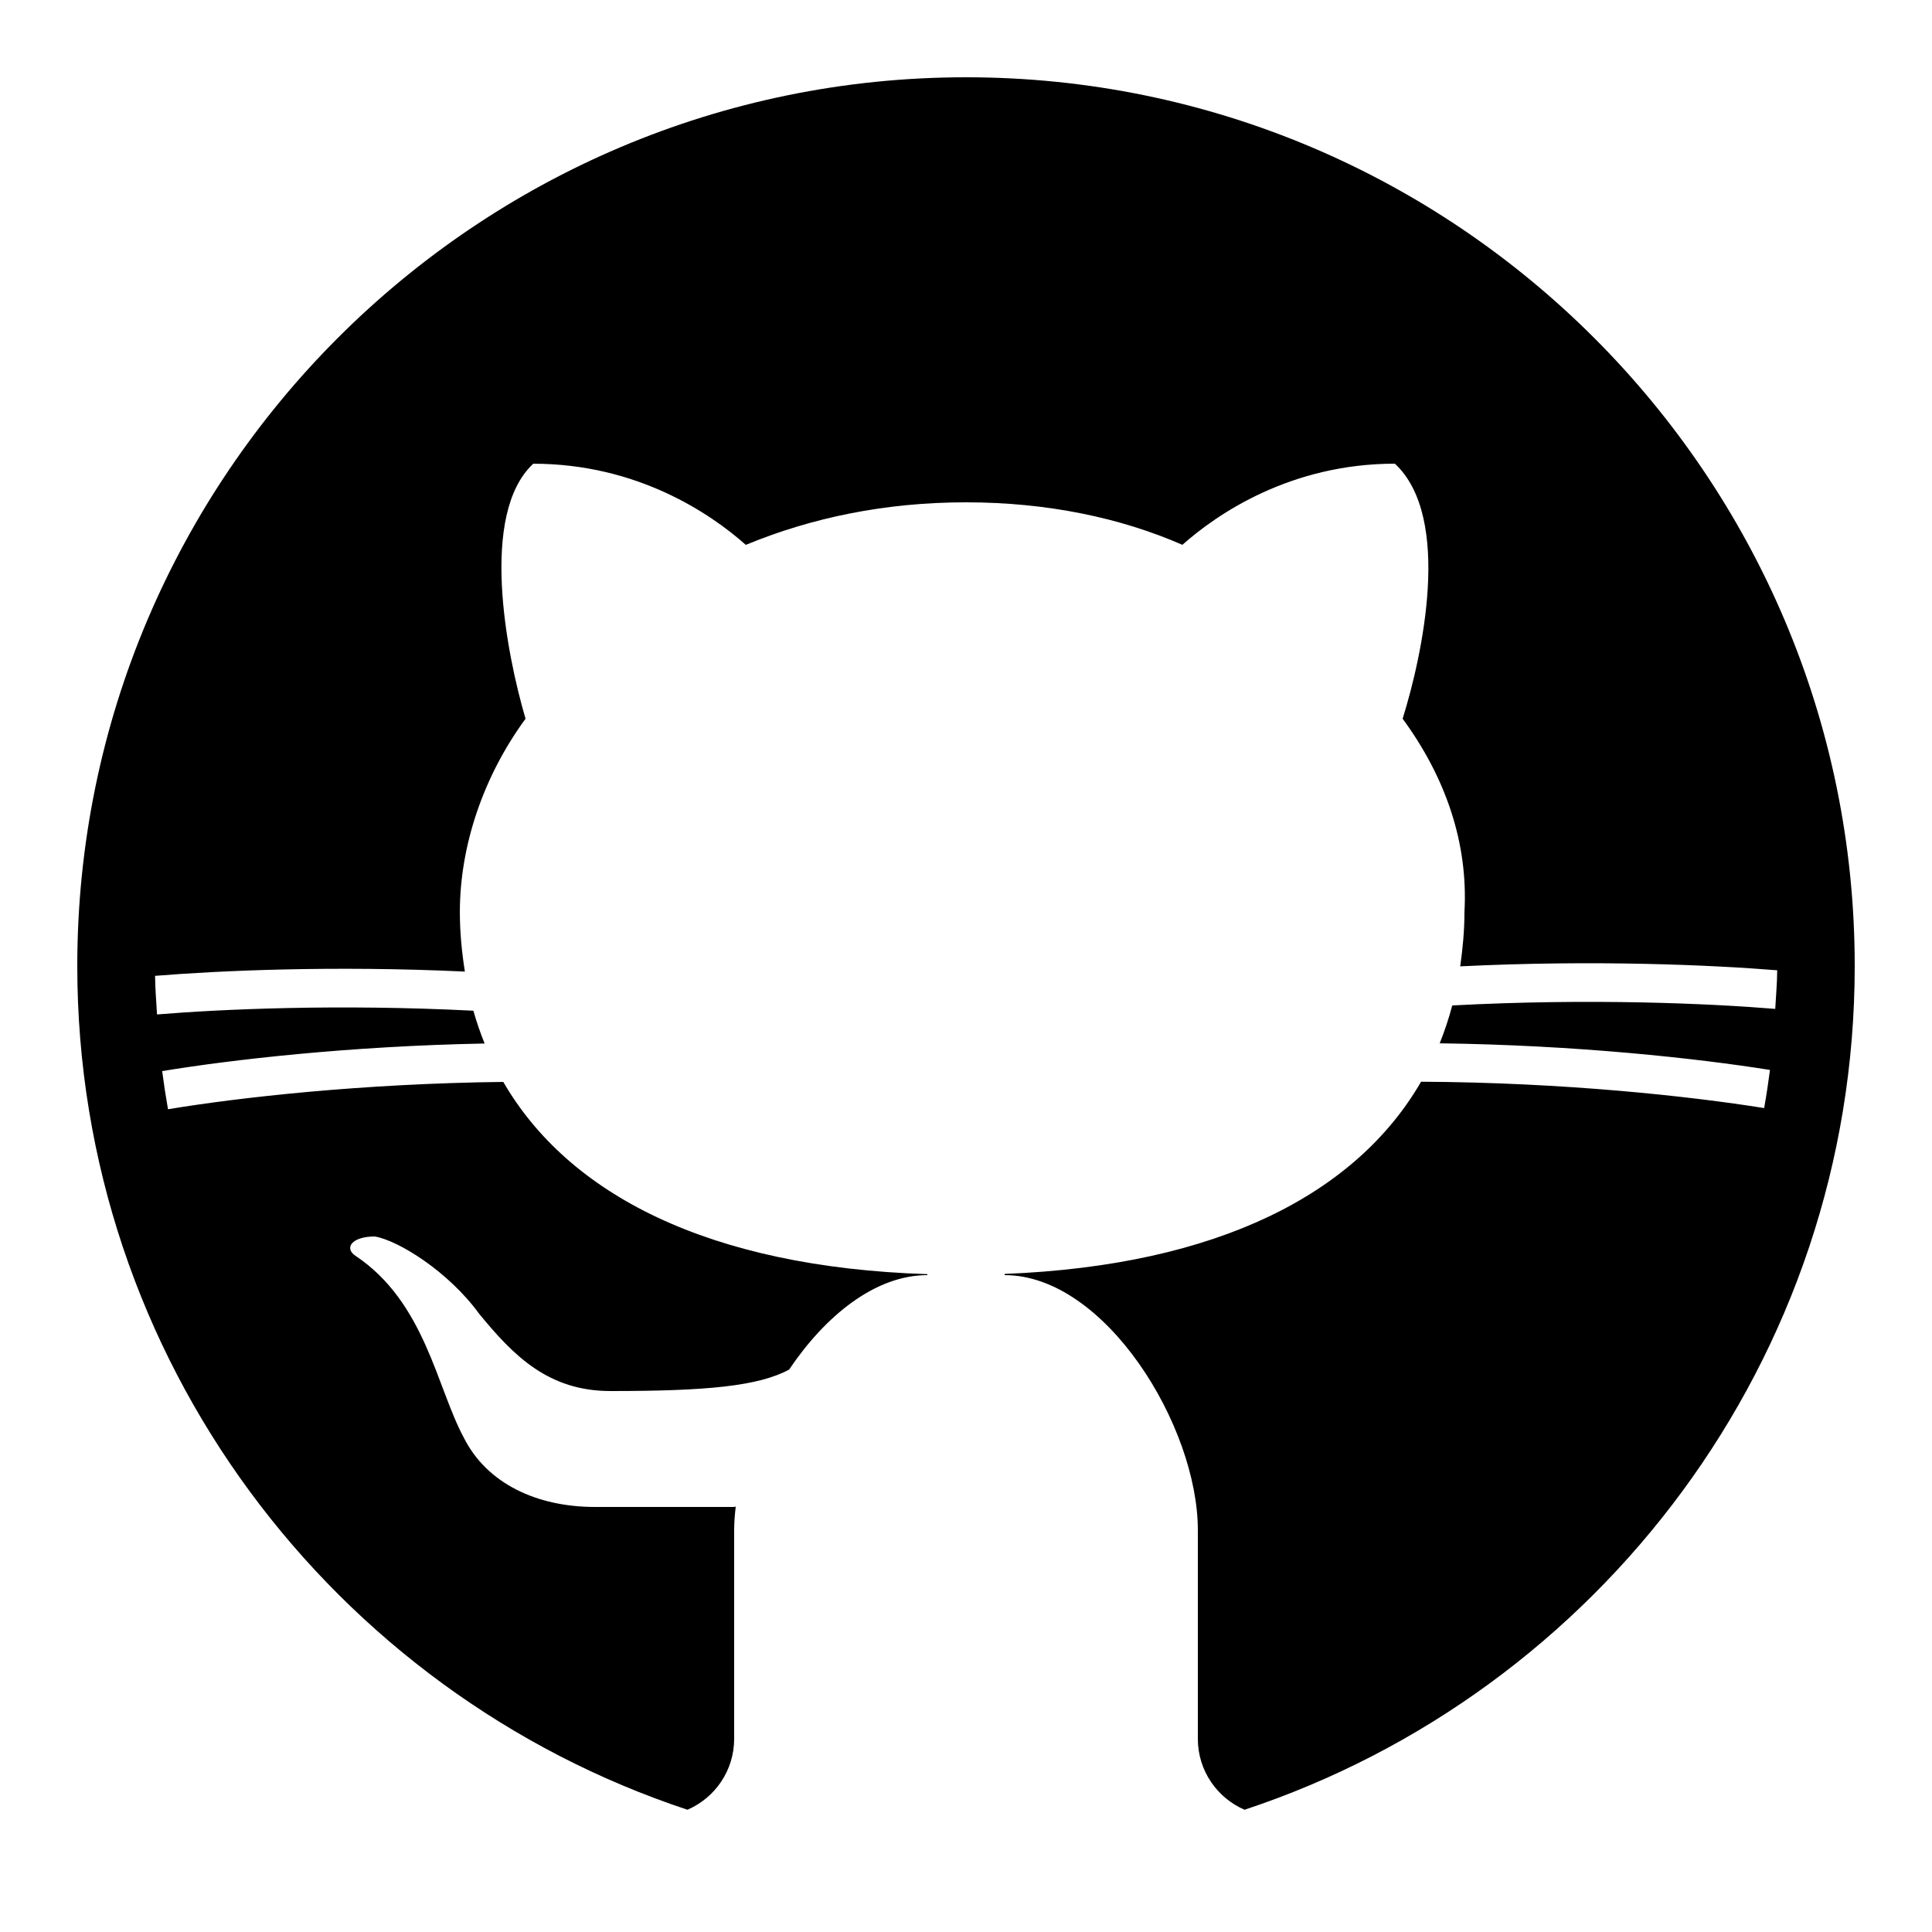
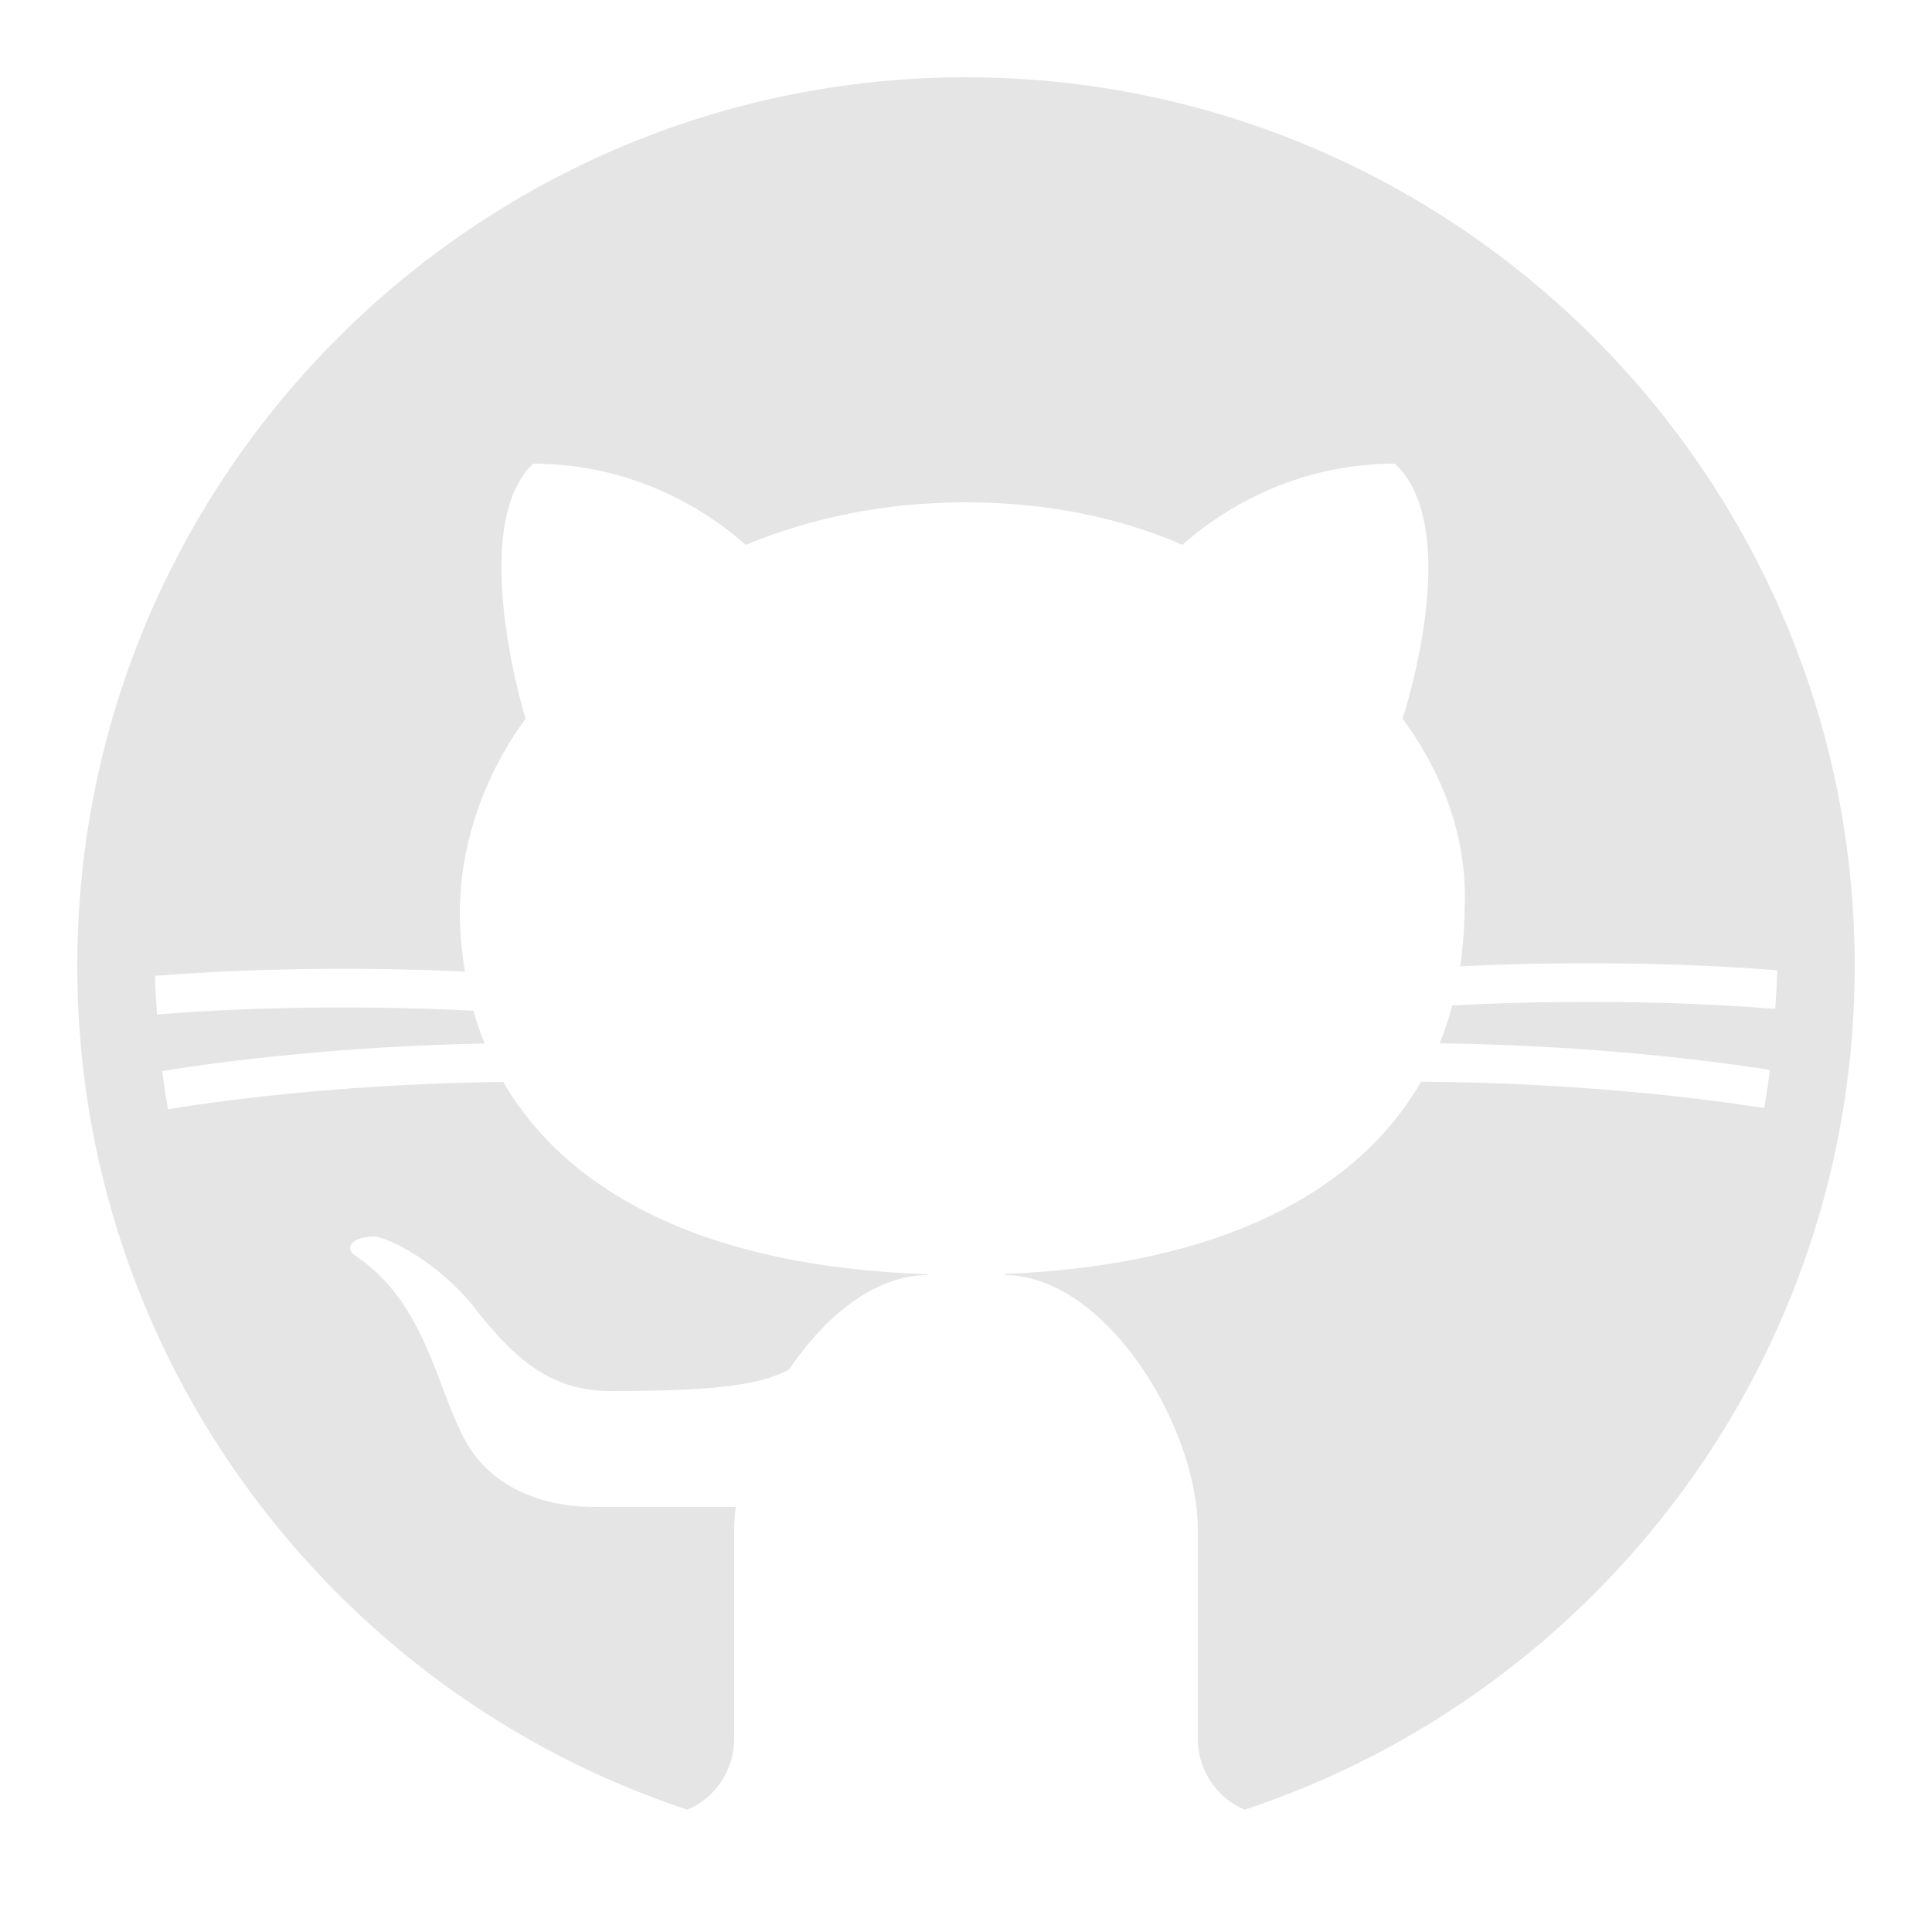
- <svg xmlns="http://www.w3.org/2000/svg" x="0px" y="0px" width="100" height="100" viewBox="0 0 50 50">
+ <svg xmlns="http://www.w3.org/2000/svg" x="0px" y="0px" width="100" height="100" viewBox="0 0 50 50" fill="rgb(229, 229, 229)">
  <path d="M17.791,46.836C18.502,46.53,19,45.823,19,45v-5.4c0-0.197,0.016-0.402,0.041-0.61C19.027,38.994,19.014,38.997,19,39 c0,0-3,0-3.6,0c-1.5,0-2.8-0.6-3.4-1.8c-0.7-1.3-1-3.5-2.8-4.7C8.9,32.3,9.1,32,9.7,32c0.6,0.1,1.9,0.9,2.7,2c0.9,1.1,1.8,2,3.4,2 c2.487,0,3.82-0.125,4.622-0.555C21.356,34.056,22.649,33,24,33v-0.025c-5.668-0.182-9.289-2.066-10.975-4.975 c-3.665,0.042-6.856,0.405-8.677,0.707c-0.058-0.327-0.108-0.656-0.151-0.987c1.797-0.296,4.843-0.647,8.345-0.714 c-0.112-0.276-0.209-0.559-0.291-0.849c-3.511-0.178-6.541-0.039-8.187,0.097c-0.02-0.332-0.047-0.663-0.051-0.999 c1.649-0.135,4.597-0.27,8.018-0.111c-0.079-0.5-0.13-1.011-0.13-1.543c0-1.7,0.6-3.5,1.7-5c-0.5-1.7-1.2-5.3,0.2-6.6 c2.7,0,4.6,1.3,5.5,2.1C21,13.4,22.9,13,25,13s4,0.4,5.6,1.1c0.9-0.8,2.8-2.1,5.5-2.1c1.5,1.4,0.7,5,0.2,6.6c1.1,1.5,1.7,3.2,1.6,5 c0,0.484-0.045,0.951-0.11,1.409c3.499-0.172,6.527-0.034,8.204,0.102c-0.002,0.337-0.033,0.666-0.051,0.999 c-1.671-0.138-4.775-0.28-8.359-0.089c-0.089,0.336-0.197,0.663-0.325,0.98c3.546,0.046,6.665,0.389,8.548,0.689 c-0.043,0.332-0.093,0.661-0.151,0.987c-1.912-0.306-5.171-0.664-8.879-0.682C35.112,30.873,31.557,32.75,26,32.969V33 c2.6,0,5,3.9,5,6.6V45c0,0.823,0.498,1.53,1.209,1.836C41.37,43.804,48,35.164,48,25C48,12.318,37.683,2,25,2S2,12.318,2,25 C2,35.164,8.63,43.804,17.791,46.836z" />
</svg>
